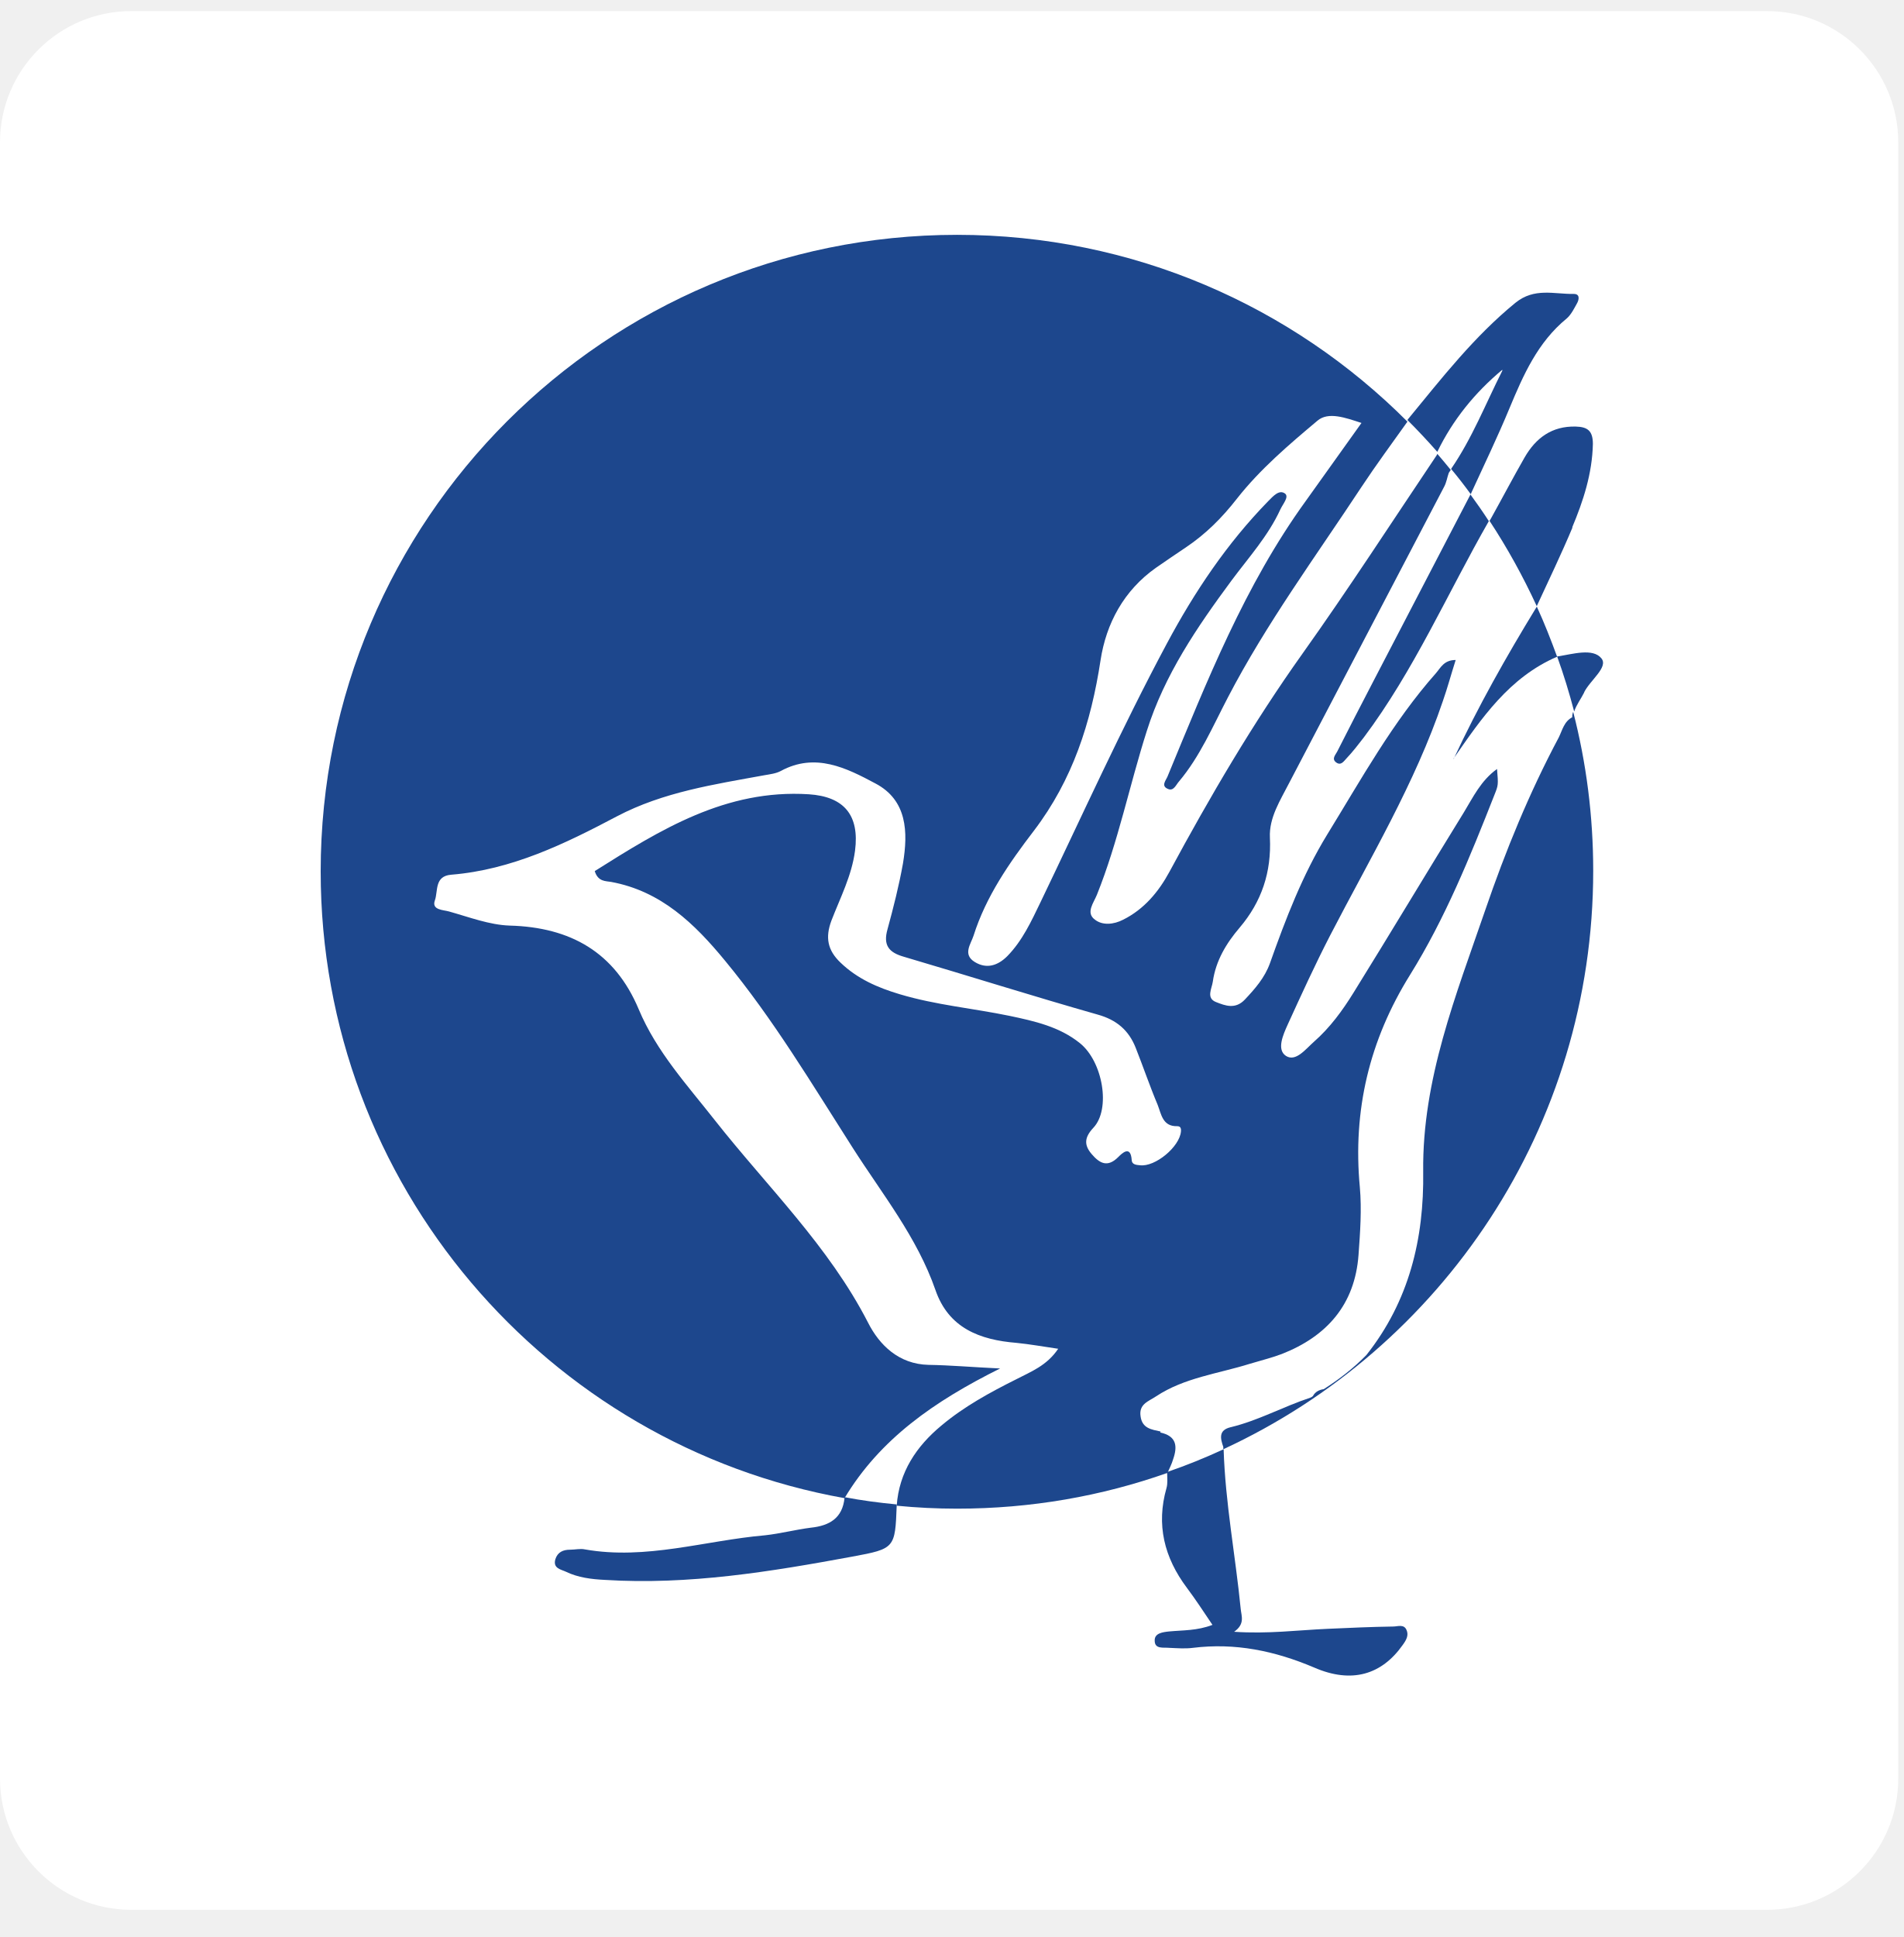
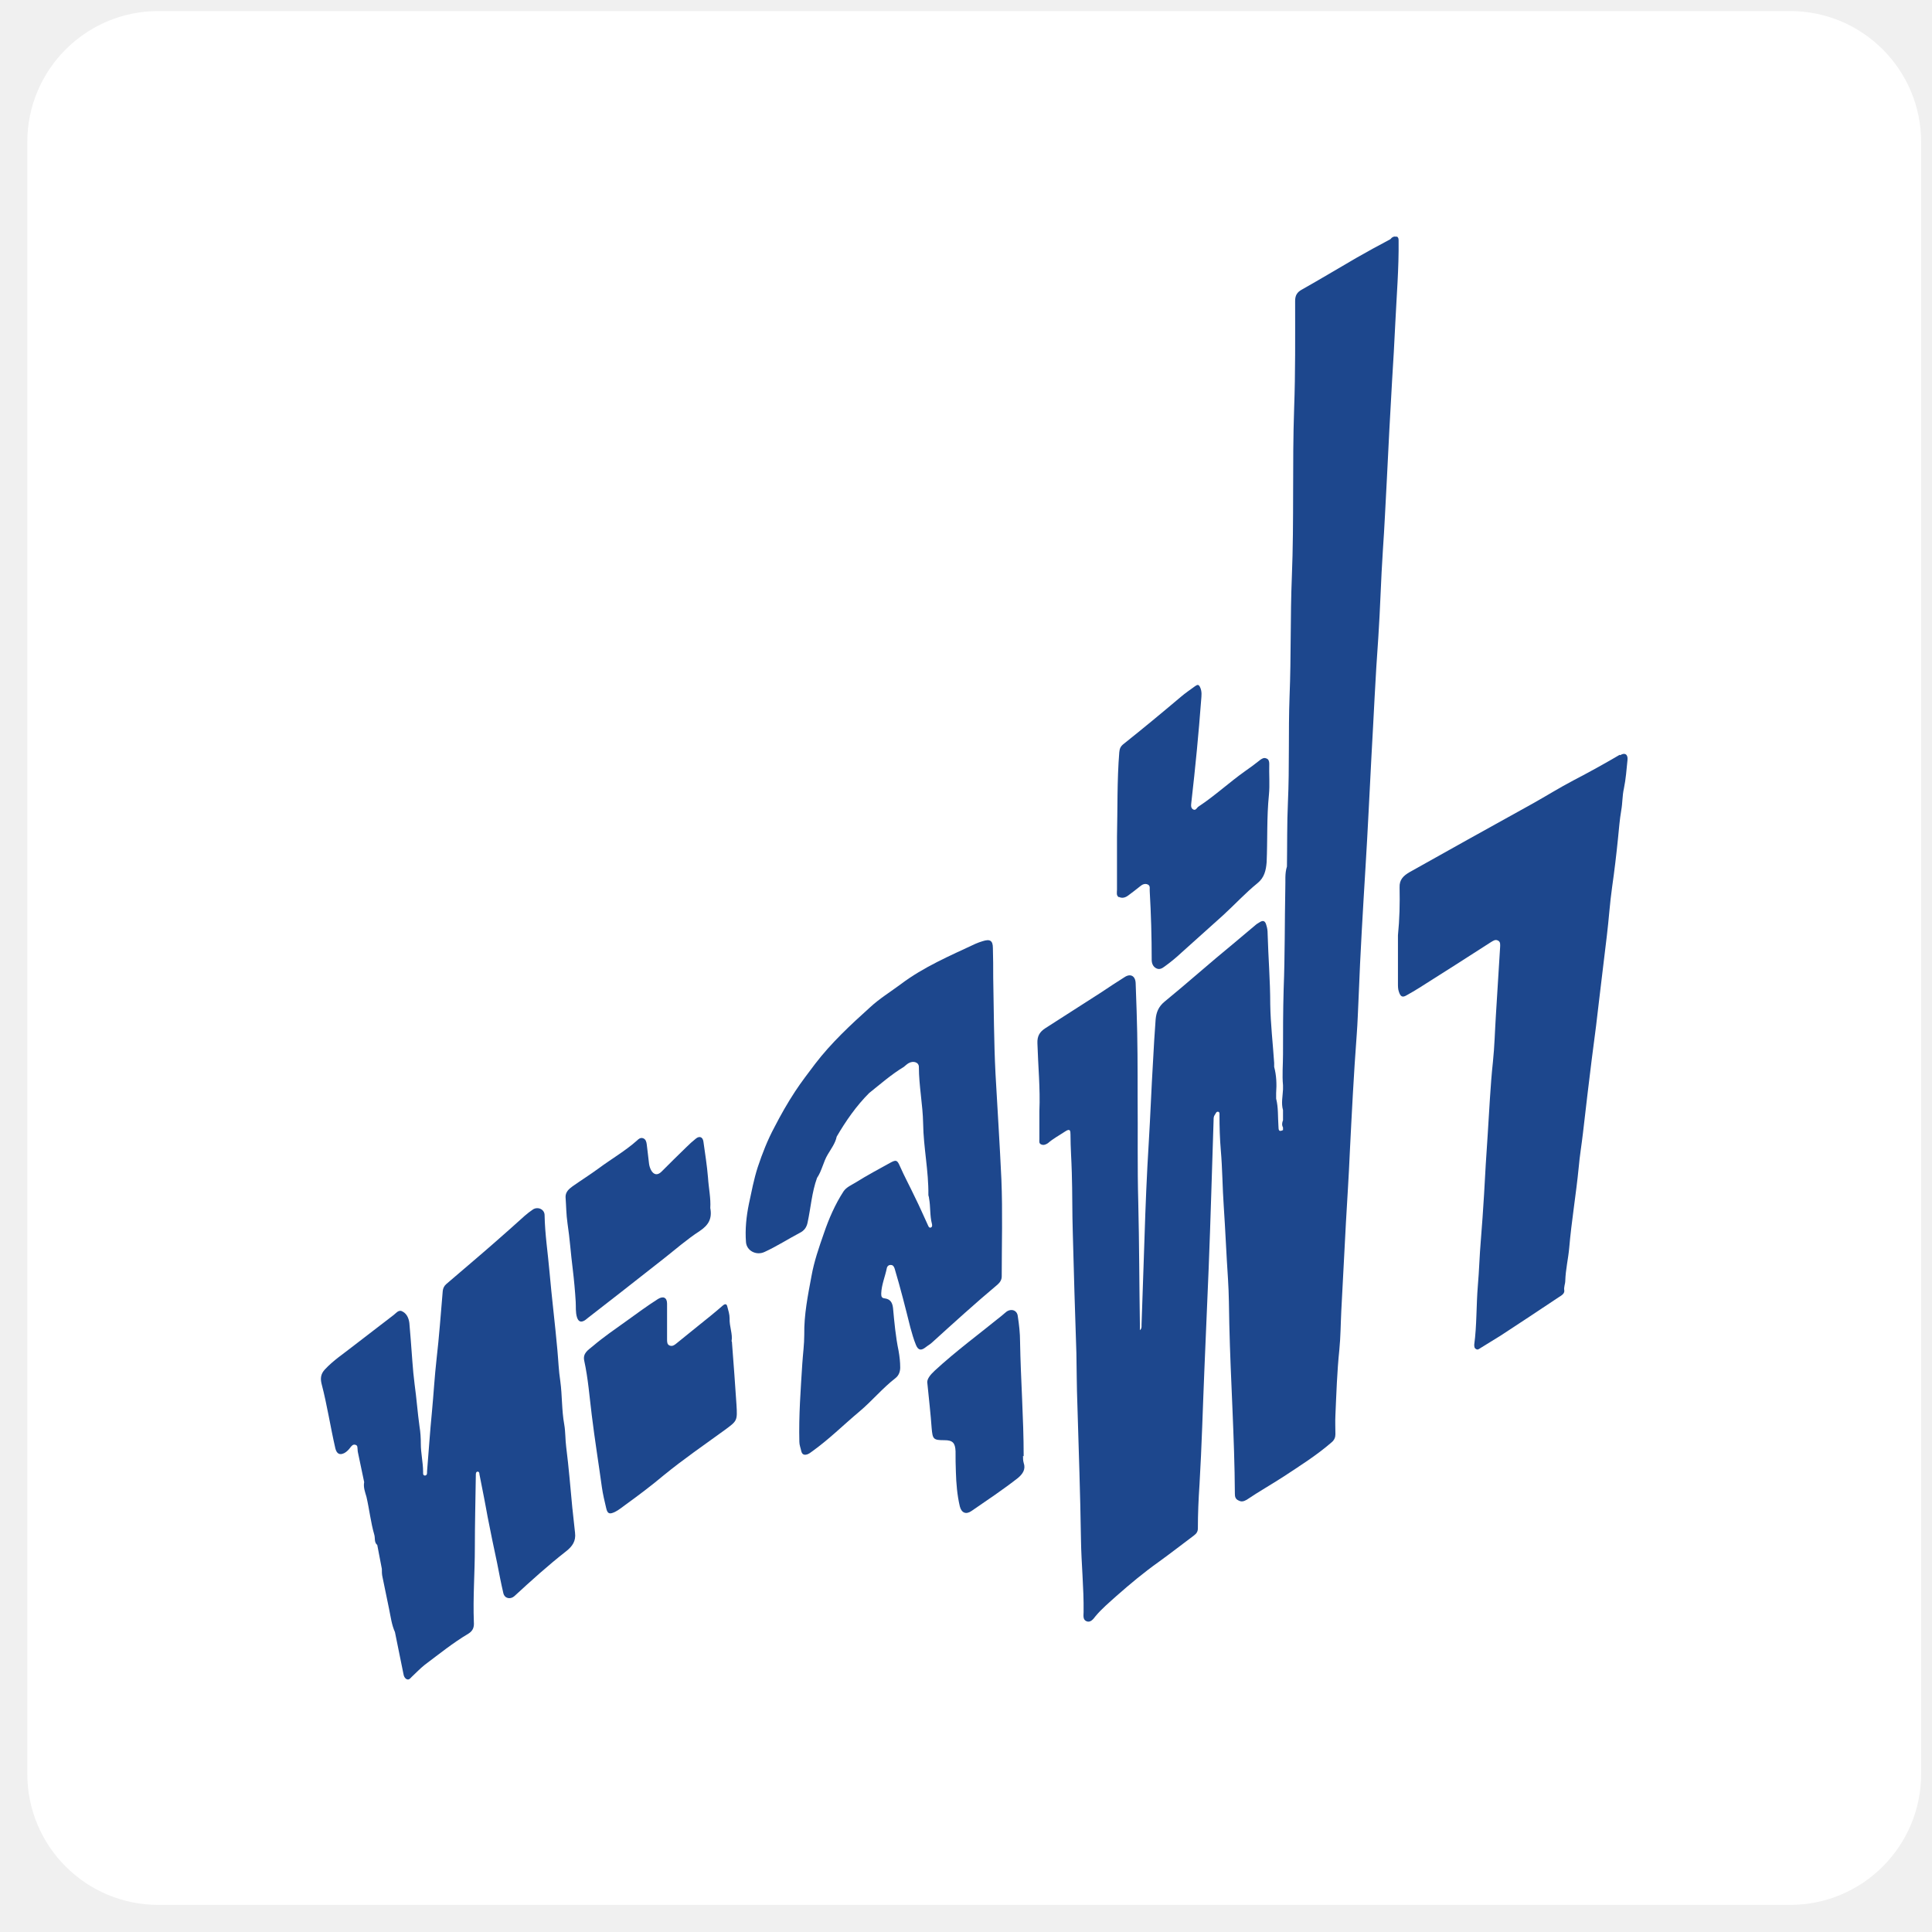
- <svg xmlns="http://www.w3.org/2000/svg" width="58" height="59" viewBox="0 0 58 59" fill="none">
-   <rect y="0.338" width="57.834" height="57.834" rx="4" fill="white" />
-   <path d="M48.26 21.093C48.44 20.723 49.01 20.323 48.79 20.053C48.53 19.733 47.92 19.923 47.46 19.993C47.46 19.993 47.45 19.993 47.44 19.993C47.64 20.543 47.81 21.103 47.96 21.673C48.03 21.463 48.17 21.283 48.27 21.083L48.26 21.093Z" fill="#1D478D" />
-   <path d="M35.56 44.873C35.56 45.023 35.58 45.183 35.54 45.323C35.22 46.443 35.47 47.443 36.16 48.363C36.43 48.723 36.67 49.093 36.94 49.493C36.47 49.673 36.04 49.653 35.62 49.693C35.43 49.713 35.17 49.743 35.18 49.973C35.18 50.243 35.45 50.173 35.63 50.193C35.87 50.203 36.11 50.223 36.34 50.193C37.63 50.033 38.84 50.283 40.04 50.793C41.19 51.293 42.1 51.003 42.73 50.113C42.84 49.963 42.93 49.813 42.85 49.643C42.77 49.463 42.58 49.543 42.45 49.543C41.78 49.553 41.12 49.583 40.45 49.613C39.54 49.653 38.63 49.773 37.6 49.703C37.94 49.463 37.82 49.223 37.8 49.003C37.64 47.383 37.33 45.773 37.28 44.143C36.72 44.403 36.15 44.633 35.57 44.833C35.57 44.843 35.56 44.863 35.55 44.873H35.56Z" fill="#1D478D" />
-   <path d="M45.77 11.293C45.26 12.303 44.85 13.353 44.21 14.283C44.42 14.533 44.62 14.793 44.81 15.053C44.81 15.033 44.83 15.023 44.83 15.003C45.22 14.153 45.63 13.303 45.99 12.433C46.41 11.423 46.85 10.423 47.73 9.703C47.87 9.583 47.96 9.393 48.05 9.233C48.11 9.123 48.14 8.953 47.95 8.953C47.35 8.963 46.75 8.753 46.17 9.223C44.91 10.253 43.93 11.513 42.91 12.753C42.9 12.763 42.89 12.783 42.88 12.793C43.19 13.103 43.5 13.433 43.79 13.763C44.26 12.793 44.93 11.963 45.77 11.263V11.293Z" fill="#1D478D" />
-   <path d="M47.9 16.063C48.24 15.253 48.51 14.423 48.53 13.523C48.53 13.123 48.37 13.003 48.01 12.993C47.28 12.973 46.79 13.343 46.45 13.933C46.1 14.543 45.77 15.173 45.43 15.783C45.41 15.813 45.4 15.843 45.38 15.863C45.92 16.683 46.4 17.553 46.82 18.463C47.19 17.663 47.57 16.873 47.91 16.063H47.9Z" fill="#1D478D" />
-   <path d="M25.73 45.623C25.67 46.243 25.27 46.474 24.7 46.533C24.23 46.593 23.77 46.714 23.31 46.764C21.48 46.923 19.69 47.523 17.82 47.194C17.68 47.163 17.52 47.203 17.37 47.203C17.16 47.203 16.99 47.273 16.92 47.493C16.84 47.773 17.09 47.803 17.24 47.873C17.61 48.053 18.02 48.103 18.43 48.123C20.98 48.283 23.48 47.873 25.97 47.413C27.27 47.173 27.27 47.154 27.32 45.853C27.32 45.853 27.32 45.834 27.32 45.824C26.78 45.773 26.25 45.703 25.73 45.603V45.623Z" fill="#1D478D" />
-   <path d="M35.36 43.603C35.09 43.543 34.8 43.513 34.75 43.143C34.69 42.763 35 42.683 35.22 42.533C36.08 41.963 37.11 41.843 38.07 41.543C38.4 41.443 38.73 41.363 39.05 41.243C40.43 40.703 41.28 39.733 41.39 38.223C41.44 37.533 41.49 36.843 41.43 36.163C41.21 33.823 41.72 31.683 42.96 29.693C44.03 27.973 44.79 26.093 45.53 24.213C45.65 23.913 45.65 23.913 45.61 23.423C45.12 23.773 44.88 24.283 44.6 24.743C43.47 26.573 42.37 28.413 41.24 30.233C40.9 30.783 40.52 31.303 40.03 31.733C39.78 31.953 39.48 32.353 39.18 32.163C38.89 31.973 39.09 31.523 39.23 31.213C39.65 30.293 40.07 29.373 40.53 28.483C41.74 26.143 43.11 23.863 43.96 21.353C44.1 20.953 44.21 20.543 44.35 20.103C43.99 20.103 43.89 20.343 43.75 20.503C42.43 21.993 41.48 23.723 40.44 25.413C39.68 26.653 39.17 27.993 38.69 29.343C38.53 29.783 38.24 30.113 37.93 30.443C37.64 30.753 37.33 30.633 37.05 30.523C36.74 30.403 36.92 30.113 36.95 29.903C37.04 29.263 37.36 28.733 37.77 28.253C38.44 27.463 38.74 26.563 38.69 25.513C38.66 24.903 39.01 24.373 39.28 23.843C40.85 20.833 42.43 17.833 44 14.823C44.07 14.693 44.09 14.543 44.14 14.403C44.16 14.373 44.18 14.343 44.2 14.313C44.06 14.143 43.93 13.983 43.79 13.823C43.79 13.843 43.77 13.863 43.76 13.883C42.41 15.893 41.09 17.933 39.68 19.913C38.17 22.033 36.86 24.273 35.63 26.553C35.3 27.163 34.86 27.693 34.22 28.013C33.93 28.163 33.59 28.193 33.36 28.013C33.07 27.803 33.32 27.503 33.42 27.253C34.07 25.633 34.41 23.923 34.94 22.263C35.48 20.553 36.47 19.103 37.52 17.683C38.04 16.983 38.64 16.323 39.01 15.513C39.09 15.343 39.28 15.133 39.15 15.033C38.97 14.903 38.79 15.113 38.64 15.263C37.38 16.553 36.39 18.033 35.55 19.603C34.17 22.183 32.97 24.843 31.7 27.483C31.42 28.063 31.15 28.653 30.69 29.123C30.4 29.413 30.06 29.523 29.7 29.303C29.32 29.073 29.58 28.753 29.66 28.503C30.04 27.303 30.75 26.283 31.5 25.303C32.68 23.753 33.24 22.013 33.53 20.113C33.7 18.993 34.24 17.983 35.22 17.293C35.52 17.083 35.82 16.883 36.13 16.673C36.74 16.263 37.23 15.773 37.69 15.183C38.39 14.293 39.27 13.543 40.14 12.813C40.47 12.533 40.99 12.723 41.48 12.883C40.9 13.693 40.34 14.483 39.78 15.263C37.92 17.833 36.77 20.753 35.57 23.653C35.52 23.773 35.36 23.943 35.59 24.033C35.76 24.103 35.83 23.903 35.92 23.803C36.56 23.043 36.95 22.123 37.41 21.243C38.58 18.993 40.09 16.943 41.48 14.833C41.93 14.153 42.41 13.503 42.88 12.843C39.37 9.323 34.52 7.153 29.16 7.153C18.45 7.153 9.77 15.833 9.77 26.543C9.77 36.083 16.66 44.013 25.73 45.633C26.81 43.833 28.46 42.683 30.47 41.683C29.62 41.643 28.95 41.583 28.29 41.573C27.38 41.553 26.79 40.963 26.45 40.293C25.25 37.953 23.38 36.153 21.78 34.123C20.94 33.053 20 32.033 19.46 30.743C18.73 29.003 17.38 28.243 15.53 28.193C14.91 28.173 14.29 27.933 13.68 27.763C13.51 27.713 13.14 27.723 13.25 27.423C13.35 27.143 13.23 26.683 13.75 26.643C15.59 26.493 17.21 25.703 18.8 24.863C20.21 24.123 21.76 23.893 23.29 23.613C23.46 23.583 23.64 23.563 23.79 23.483C24.84 22.913 25.79 23.393 26.67 23.863C27.64 24.373 27.67 25.343 27.51 26.303C27.39 26.973 27.22 27.643 27.04 28.303C26.9 28.793 27.08 29.013 27.54 29.143C29.51 29.723 31.47 30.343 33.44 30.903C34.02 31.063 34.39 31.383 34.6 31.913C34.83 32.493 35.03 33.083 35.27 33.653C35.38 33.933 35.42 34.313 35.86 34.303C35.95 34.303 35.99 34.343 35.98 34.463C35.94 34.933 35.19 35.553 34.73 35.493C34.62 35.483 34.49 35.473 34.48 35.343C34.45 34.863 34.18 35.133 34.07 35.243C33.74 35.573 33.5 35.433 33.26 35.153C33.02 34.873 33.04 34.643 33.31 34.353C33.85 33.783 33.6 32.333 32.9 31.773C32.28 31.273 31.52 31.103 30.76 30.943C29.65 30.713 28.51 30.613 27.41 30.283C26.74 30.083 26.12 29.813 25.61 29.323C25.21 28.943 25.14 28.553 25.33 28.043C25.6 27.343 25.95 26.673 26.05 25.913C26.19 24.833 25.72 24.263 24.64 24.193C22.11 24.033 20.12 25.273 18.12 26.533C18.22 26.863 18.46 26.833 18.62 26.863C20.14 27.143 21.16 28.133 22.09 29.263C23.56 31.043 24.74 33.023 25.98 34.963C26.88 36.373 27.94 37.683 28.5 39.293C28.9 40.453 29.85 40.813 30.97 40.903C31.37 40.943 31.76 41.013 32.24 41.083C31.89 41.603 31.4 41.783 30.96 42.013C30.16 42.413 29.37 42.843 28.68 43.423C27.92 44.053 27.39 44.843 27.32 45.863C27.93 45.923 28.54 45.953 29.16 45.953C31.41 45.953 33.56 45.573 35.57 44.863C35.63 44.723 35.7 44.593 35.74 44.453C35.88 44.053 35.85 43.743 35.35 43.633L35.36 43.603Z" fill="#1D478D" />
-   <path d="M44.28 23.113C45.14 21.873 45.98 20.633 47.44 20.003C47.25 19.483 47.05 18.973 46.82 18.473C46.82 18.483 46.81 18.503 46.8 18.513C45.89 20.003 45.03 21.523 44.29 23.113H44.28Z" fill="#1D478D" />
-   <path d="M47.91 21.843C47.65 21.973 47.6 22.243 47.49 22.463C46.59 24.153 45.87 25.913 45.25 27.723C44.36 30.313 43.33 32.873 43.36 35.683C43.39 37.733 42.93 39.633 41.63 41.273C41.24 41.673 40.8 42.013 40.33 42.313C40.19 42.333 40.07 42.393 40 42.523C39.98 42.543 39.95 42.563 39.92 42.573C39.1 42.843 38.33 43.273 37.49 43.473C37.12 43.563 37.18 43.813 37.27 44.073C37.27 44.103 37.27 44.123 37.27 44.143C43.92 41.073 48.54 34.343 48.54 26.523C48.54 24.853 48.33 23.233 47.93 21.683C47.91 21.733 47.9 21.783 47.9 21.843H47.91Z" fill="#1D478D" />
-   <path d="M40.74 22.893C40.69 22.994 40.56 23.113 40.71 23.224C40.86 23.334 40.95 23.174 41.02 23.104C41.21 22.904 41.38 22.683 41.55 22.463C43.08 20.424 44.1 18.073 45.36 15.873C45.18 15.594 44.99 15.323 44.8 15.063C43.81 16.963 42.82 18.873 41.83 20.773C41.46 21.483 41.1 22.183 40.74 22.893Z" fill="#1D478D" />
+ <svg xmlns="http://www.w3.org/2000/svg" width="59" height="59" viewBox="0 0 59 59" fill="none">
+   <rect x="0.834" y="0.338" width="57.834" height="57.834" rx="4" fill="white" />
+   <path d="M42.641 7.231C42.591 7.211 42.541 7.231 42.501 7.261C42.481 7.281 42.461 7.311 42.431 7.321C42.091 7.501 41.741 7.691 41.411 7.881C40.861 8.201 40.311 8.531 39.761 8.841C39.611 8.921 39.551 9.021 39.551 9.191C39.551 10.281 39.561 11.371 39.521 12.461C39.461 14.171 39.521 15.891 39.451 17.611C39.401 18.831 39.431 20.041 39.381 21.261C39.341 22.341 39.381 23.421 39.331 24.501C39.301 25.151 39.311 25.811 39.301 26.461C39.231 26.681 39.261 26.901 39.251 27.121C39.231 28.141 39.241 29.171 39.201 30.191C39.181 30.861 39.181 31.531 39.181 32.201C39.181 32.511 39.151 32.831 39.181 33.141C39.181 33.141 39.181 33.221 39.181 33.271C39.171 33.481 39.121 33.691 39.181 33.901C39.181 34.001 39.181 34.101 39.181 34.211C39.151 34.281 39.141 34.361 39.181 34.431C39.191 34.371 39.201 34.321 39.181 34.261C39.181 34.321 39.181 34.371 39.181 34.431C39.181 34.461 39.181 34.481 39.181 34.511C39.181 34.691 39.181 34.871 39.191 35.061C39.191 34.881 39.181 34.691 39.181 34.511C39.021 34.591 39.051 34.461 39.041 34.381C39.021 34.101 39.041 33.821 38.971 33.551C38.971 33.491 38.971 33.441 38.971 33.381C38.991 33.111 38.981 32.841 38.911 32.581C38.911 32.541 38.911 32.501 38.911 32.461C38.871 31.861 38.801 31.271 38.791 30.671C38.791 29.951 38.731 29.231 38.711 28.511C38.711 28.421 38.701 28.341 38.671 28.251C38.641 28.131 38.581 28.091 38.471 28.161C38.431 28.191 38.381 28.211 38.351 28.241C38.121 28.431 37.891 28.631 37.661 28.821C36.951 29.401 36.271 30.011 35.561 30.591C35.381 30.741 35.311 30.911 35.291 31.131C35.261 31.561 35.231 31.991 35.211 32.421C35.161 33.241 35.131 34.071 35.081 34.891C35.021 35.861 34.981 36.841 34.951 37.811C34.921 38.691 34.891 39.581 34.861 40.461C34.861 40.511 34.871 40.571 34.811 40.621C34.811 40.561 34.811 40.521 34.811 40.491C34.791 39.231 34.791 37.981 34.761 36.721C34.731 35.651 34.751 34.571 34.741 33.501C34.741 32.631 34.741 31.751 34.711 30.881C34.701 30.591 34.691 30.311 34.681 30.021C34.671 29.801 34.521 29.721 34.341 29.841C34.101 29.991 33.861 30.151 33.621 30.311C33.051 30.671 32.491 31.041 31.921 31.401C31.751 31.511 31.671 31.641 31.681 31.861C31.701 32.551 31.771 33.241 31.741 33.931C31.741 34.221 31.741 34.511 31.741 34.791C31.741 34.851 31.721 34.921 31.801 34.951C31.871 34.981 31.941 34.951 32.001 34.911C32.161 34.771 32.351 34.671 32.531 34.551C32.681 34.451 32.691 34.531 32.691 34.651C32.691 35.041 32.721 35.421 32.731 35.811C32.751 36.421 32.741 37.031 32.761 37.641C32.791 38.871 32.831 40.101 32.871 41.321C32.881 41.841 32.881 42.361 32.901 42.881C32.941 44.261 32.991 45.631 33.011 47.011C33.021 47.751 33.101 48.491 33.091 49.231C33.091 49.331 33.061 49.461 33.181 49.511C33.301 49.561 33.391 49.441 33.451 49.361C33.641 49.131 33.871 48.941 34.091 48.741C34.511 48.371 34.931 48.021 35.381 47.701C35.741 47.441 36.101 47.161 36.461 46.891C36.541 46.831 36.581 46.771 36.581 46.671C36.581 46.221 36.601 45.781 36.631 45.331C36.701 44.151 36.731 42.981 36.781 41.801C36.821 40.771 36.871 39.751 36.911 38.721C36.971 37.221 37.011 35.711 37.061 34.211C37.061 34.151 37.061 34.091 37.101 34.041C37.131 34.001 37.141 33.941 37.201 33.951C37.251 33.961 37.241 34.021 37.241 34.061C37.241 34.411 37.251 34.771 37.281 35.121C37.331 35.691 37.331 36.261 37.371 36.831C37.421 37.571 37.451 38.321 37.501 39.061C37.531 39.521 37.531 39.981 37.541 40.441C37.581 42.171 37.701 43.891 37.711 45.621C37.711 45.711 37.731 45.781 37.821 45.821C37.911 45.871 37.981 45.851 38.071 45.801C38.441 45.551 38.831 45.331 39.201 45.091C39.701 44.761 40.211 44.441 40.671 44.041C40.751 43.971 40.781 43.891 40.781 43.801C40.781 43.611 40.771 43.411 40.781 43.221C40.811 42.551 40.831 41.891 40.901 41.221C40.941 40.821 40.941 40.431 40.961 40.031C41.011 39.141 41.051 38.251 41.101 37.361C41.141 36.641 41.191 35.911 41.221 35.191C41.281 34.001 41.341 32.801 41.431 31.611C41.461 31.221 41.471 30.831 41.491 30.431C41.541 29.111 41.621 27.791 41.701 26.471C41.771 25.351 41.821 24.231 41.881 23.111C41.951 21.901 42.001 20.681 42.091 19.471C42.151 18.581 42.171 17.691 42.231 16.801C42.281 16.091 42.311 15.381 42.351 14.661C42.401 13.651 42.451 12.651 42.511 11.641C42.551 11.041 42.581 10.451 42.611 9.851C42.651 9.021 42.721 8.181 42.711 7.351C42.711 7.301 42.711 7.251 42.651 7.221L42.641 7.231Z" fill="#1D478D" />
+   <path d="M30.461 39.231C30.541 39.161 30.591 39.081 30.591 38.981C30.591 37.991 30.621 37.011 30.581 36.021C30.531 34.941 30.461 33.871 30.401 32.791C30.351 31.811 30.351 30.831 30.331 29.851C30.331 29.551 30.331 29.251 30.321 28.951C30.321 28.721 30.231 28.671 30.011 28.741C29.941 28.761 29.861 28.791 29.791 28.821C29.001 29.191 28.201 29.531 27.501 30.061C27.191 30.291 26.851 30.501 26.571 30.761C25.971 31.301 25.381 31.851 24.891 32.491C24.681 32.771 24.471 33.041 24.281 33.331C24.051 33.681 23.841 34.051 23.651 34.421C23.441 34.811 23.281 35.221 23.141 35.641C23.021 36.011 22.951 36.391 22.871 36.761C22.791 37.151 22.751 37.541 22.781 37.931C22.801 38.201 23.101 38.351 23.351 38.231C23.721 38.061 24.061 37.841 24.421 37.651C24.561 37.581 24.631 37.481 24.661 37.341C24.761 36.881 24.791 36.411 24.951 35.971C25.101 35.751 25.141 35.481 25.281 35.251C25.381 35.081 25.511 34.911 25.551 34.711C25.831 34.231 26.151 33.771 26.541 33.381C26.891 33.101 27.221 32.811 27.601 32.581C27.651 32.541 27.691 32.501 27.741 32.471C27.891 32.381 28.061 32.441 28.061 32.581C28.061 33.161 28.181 33.731 28.191 34.311C28.201 35.041 28.361 35.761 28.351 36.491C28.351 36.521 28.371 36.551 28.371 36.591C28.421 36.851 28.391 37.121 28.461 37.381C28.471 37.421 28.471 37.481 28.411 37.491C28.361 37.491 28.351 37.441 28.331 37.401C28.201 37.121 28.081 36.841 27.941 36.561C27.791 36.241 27.621 35.931 27.481 35.611C27.401 35.431 27.371 35.411 27.201 35.501C26.841 35.701 26.481 35.891 26.131 36.111C26.001 36.191 25.851 36.251 25.761 36.381C25.501 36.781 25.311 37.221 25.161 37.661C25.011 38.091 24.861 38.521 24.781 38.971C24.671 39.561 24.551 40.151 24.561 40.761C24.561 41.051 24.521 41.341 24.501 41.641C24.451 42.441 24.391 43.231 24.411 44.031C24.411 44.131 24.451 44.221 24.471 44.321C24.501 44.431 24.571 44.441 24.661 44.411C24.711 44.391 24.751 44.361 24.791 44.331C25.311 43.961 25.761 43.511 26.251 43.101C26.631 42.781 26.951 42.391 27.351 42.081C27.451 42.001 27.491 41.881 27.491 41.761C27.491 41.591 27.471 41.421 27.441 41.251C27.351 40.821 27.311 40.371 27.271 39.941C27.251 39.771 27.181 39.671 27.021 39.651C26.921 39.641 26.911 39.591 26.911 39.501C26.921 39.231 27.031 38.981 27.081 38.731C27.091 38.671 27.141 38.621 27.211 38.631C27.271 38.631 27.301 38.681 27.321 38.741C27.501 39.341 27.651 39.941 27.801 40.541C27.851 40.721 27.901 40.901 27.971 41.071C28.041 41.241 28.131 41.251 28.271 41.141C28.331 41.091 28.411 41.051 28.471 40.991C29.121 40.401 29.781 39.801 30.461 39.231Z" fill="#1D478D" />
+   <path d="M49.461 23.051C49.001 23.321 48.531 23.581 48.051 23.831C47.631 24.051 47.231 24.301 46.821 24.531C46.151 24.901 45.491 25.271 44.821 25.641C44.231 25.971 43.641 26.301 43.051 26.631C42.861 26.741 42.731 26.861 42.741 27.101C42.751 27.591 42.741 28.071 42.691 28.561C42.691 29.051 42.691 29.541 42.691 30.041C42.691 30.121 42.691 30.211 42.721 30.291C42.771 30.441 42.831 30.471 42.961 30.391C43.091 30.321 43.221 30.241 43.351 30.161C44.081 29.701 44.801 29.241 45.531 28.771C45.601 28.731 45.661 28.681 45.741 28.721C45.831 28.761 45.811 28.851 45.811 28.921C45.771 29.621 45.721 30.321 45.681 31.021C45.651 31.491 45.641 31.961 45.591 32.431C45.511 33.171 45.481 33.921 45.431 34.661C45.391 35.261 45.351 35.861 45.321 36.471C45.291 36.941 45.261 37.421 45.221 37.891C45.181 38.351 45.171 38.811 45.131 39.261C45.081 39.861 45.101 40.471 45.021 41.061C45.021 41.121 45.021 41.171 45.081 41.201C45.131 41.231 45.171 41.191 45.221 41.161C45.421 41.041 45.621 40.911 45.821 40.791C46.421 40.401 47.021 40.001 47.621 39.601C47.691 39.561 47.781 39.501 47.771 39.411C47.751 39.301 47.801 39.211 47.801 39.111C47.811 38.771 47.891 38.441 47.921 38.111C47.991 37.291 48.131 36.471 48.211 35.651C48.241 35.301 48.301 34.951 48.341 34.601C48.391 34.201 48.431 33.801 48.481 33.401C48.561 32.711 48.651 32.021 48.741 31.331C48.801 30.851 48.851 30.371 48.911 29.901C48.961 29.461 49.021 29.011 49.071 28.571C49.131 28.081 49.161 27.581 49.231 27.091C49.301 26.601 49.361 26.101 49.411 25.601C49.441 25.311 49.461 25.031 49.511 24.741C49.551 24.521 49.541 24.301 49.591 24.081C49.651 23.791 49.671 23.501 49.701 23.211C49.721 23.041 49.621 22.971 49.481 23.061L49.461 23.051Z" fill="#1D478D" />
+   <path d="M17.481 46.081C17.421 45.451 17.371 44.821 17.291 44.191C17.261 43.961 17.271 43.731 17.231 43.501C17.151 43.061 17.171 42.621 17.111 42.181C17.061 41.861 17.051 41.541 17.021 41.221C16.951 40.431 16.851 39.641 16.781 38.841C16.731 38.261 16.641 37.691 16.631 37.111C16.631 36.931 16.431 36.841 16.281 36.931C16.191 36.991 16.101 37.061 16.021 37.131C15.721 37.401 15.431 37.661 15.121 37.931C14.631 38.361 14.131 38.781 13.631 39.211C13.561 39.271 13.531 39.341 13.521 39.421C13.461 40.121 13.411 40.821 13.331 41.511C13.271 42.041 13.241 42.581 13.191 43.111C13.131 43.721 13.091 44.331 13.041 44.941C13.041 44.981 13.051 45.051 12.981 45.061C12.911 45.061 12.921 44.991 12.921 44.951C12.921 44.661 12.851 44.381 12.851 44.091C12.851 43.911 12.841 43.741 12.811 43.561C12.751 43.131 12.721 42.701 12.661 42.271C12.601 41.811 12.581 41.351 12.541 40.881C12.531 40.721 12.511 40.561 12.501 40.401C12.481 40.241 12.411 40.101 12.271 40.041C12.161 39.991 12.081 40.121 11.991 40.181C11.591 40.491 11.181 40.801 10.781 41.111C10.491 41.341 10.181 41.541 9.921 41.821C9.791 41.961 9.781 42.101 9.821 42.261C9.991 42.911 10.091 43.581 10.241 44.231C10.281 44.391 10.371 44.451 10.521 44.371C10.591 44.331 10.651 44.271 10.701 44.201C10.741 44.151 10.781 44.101 10.851 44.121C10.931 44.141 10.911 44.211 10.921 44.271C10.921 44.331 10.941 44.391 10.951 44.451C11.011 44.721 11.061 44.991 11.121 45.261C11.091 45.421 11.151 45.571 11.191 45.711C11.281 46.101 11.321 46.491 11.431 46.871C11.461 46.971 11.421 47.101 11.521 47.181C11.571 47.421 11.611 47.671 11.661 47.911C11.661 47.991 11.661 48.081 11.681 48.161C11.751 48.481 11.811 48.811 11.881 49.131C11.931 49.371 11.961 49.621 12.061 49.841C12.151 50.271 12.231 50.691 12.321 51.121C12.331 51.191 12.361 51.251 12.421 51.281C12.491 51.311 12.531 51.251 12.571 51.211C12.701 51.091 12.831 50.951 12.971 50.841C13.411 50.511 13.831 50.171 14.301 49.891C14.451 49.801 14.481 49.681 14.471 49.541C14.441 48.781 14.501 48.021 14.501 47.271C14.501 46.531 14.521 45.791 14.531 45.051C14.531 45.001 14.531 44.951 14.581 44.941C14.631 44.941 14.641 44.981 14.641 45.021C14.691 45.261 14.731 45.491 14.781 45.731C14.821 45.921 14.851 46.121 14.891 46.321C14.981 46.791 15.081 47.261 15.181 47.731C15.241 48.041 15.301 48.351 15.371 48.651C15.411 48.821 15.591 48.851 15.711 48.741C16.221 48.271 16.741 47.801 17.291 47.371C17.481 47.221 17.591 47.061 17.561 46.811C17.531 46.561 17.511 46.321 17.481 46.071V46.081Z" fill="#1D478D" />
+   <path d="M34.171 27.391C34.271 27.441 34.371 27.411 34.461 27.341C34.581 27.251 34.701 27.161 34.811 27.071C34.881 27.011 34.961 26.971 35.051 27.011C35.141 27.051 35.101 27.151 35.111 27.221C35.151 27.921 35.171 28.611 35.171 29.311C35.171 29.421 35.211 29.521 35.311 29.571C35.411 29.621 35.491 29.571 35.571 29.511C35.751 29.381 35.921 29.241 36.081 29.091C36.501 28.711 36.931 28.331 37.351 27.951C37.701 27.631 38.031 27.271 38.401 26.971C38.611 26.801 38.661 26.581 38.681 26.331C38.711 25.641 38.681 24.961 38.751 24.271C38.781 23.961 38.751 23.641 38.761 23.321C38.761 23.251 38.741 23.181 38.671 23.161C38.601 23.131 38.551 23.161 38.491 23.201C38.341 23.321 38.181 23.441 38.021 23.551C37.541 23.891 37.101 24.301 36.601 24.631C36.551 24.661 36.521 24.761 36.441 24.721C36.361 24.681 36.371 24.591 36.381 24.511C36.441 23.971 36.501 23.441 36.551 22.901C36.601 22.391 36.641 21.891 36.681 21.381C36.691 21.251 36.711 21.121 36.651 20.991C36.611 20.901 36.571 20.901 36.501 20.951C36.351 21.061 36.201 21.161 36.061 21.281C35.481 21.771 34.901 22.251 34.311 22.721C34.221 22.791 34.191 22.861 34.181 22.971C34.111 23.831 34.131 24.701 34.111 25.561C34.111 26.101 34.111 26.631 34.111 27.171C34.111 27.251 34.081 27.351 34.171 27.401V27.391Z" fill="#1D478D" />
+   <path d="M22.341 40.961C22.381 40.741 22.271 40.511 22.281 40.261C22.281 40.131 22.241 40.021 22.211 39.901C22.191 39.811 22.141 39.811 22.071 39.871C21.831 40.081 21.581 40.281 21.331 40.481C21.101 40.661 20.881 40.851 20.651 41.031C20.591 41.081 20.531 41.121 20.451 41.091C20.371 41.061 20.371 40.981 20.371 40.901C20.371 40.761 20.371 40.611 20.371 40.471C20.371 40.251 20.371 40.031 20.371 39.811C20.371 39.621 20.251 39.571 20.091 39.671C19.761 39.881 19.451 40.111 19.131 40.341C18.781 40.591 18.431 40.831 18.101 41.111C17.971 41.221 17.791 41.321 17.841 41.551C17.961 42.101 18.001 42.651 18.071 43.211C18.161 43.951 18.281 44.691 18.381 45.421C18.411 45.631 18.461 45.841 18.511 46.051C18.551 46.231 18.611 46.251 18.781 46.171C18.901 46.111 18.991 46.031 19.091 45.961C19.491 45.671 19.891 45.371 20.271 45.051C20.871 44.561 21.511 44.121 22.131 43.671C22.511 43.391 22.521 43.391 22.491 42.901C22.451 42.271 22.401 41.631 22.351 40.971L22.341 40.961Z" fill="#1D478D" />
+   <path d="M17.961 40.241C18.291 39.981 18.621 39.731 18.951 39.471C19.381 39.131 19.821 38.791 20.251 38.451C20.621 38.161 20.971 37.851 21.371 37.591C21.641 37.411 21.751 37.211 21.691 36.891C21.711 36.591 21.641 36.281 21.621 35.961C21.591 35.591 21.531 35.221 21.481 34.861C21.461 34.721 21.361 34.681 21.251 34.771C21.151 34.851 21.051 34.941 20.961 35.031C20.701 35.281 20.451 35.531 20.201 35.781C20.081 35.901 19.961 35.881 19.881 35.731C19.851 35.671 19.831 35.611 19.821 35.541C19.801 35.341 19.771 35.141 19.751 34.951C19.741 34.871 19.721 34.791 19.641 34.761C19.561 34.731 19.501 34.781 19.451 34.831C19.091 35.151 18.671 35.391 18.281 35.681C18.021 35.871 17.751 36.041 17.481 36.231C17.371 36.311 17.271 36.401 17.271 36.551C17.291 36.821 17.291 37.091 17.331 37.361C17.401 37.821 17.431 38.291 17.491 38.761C17.531 39.091 17.561 39.421 17.581 39.751C17.591 39.911 17.571 40.071 17.621 40.231C17.661 40.351 17.731 40.391 17.841 40.331C17.881 40.311 17.921 40.271 17.961 40.241Z" fill="#1D478D" />
+   <path d="M31.261 44.471C31.261 43.301 31.171 42.141 31.151 40.971C31.151 40.711 31.121 40.451 31.081 40.191C31.061 40.011 30.881 39.951 30.731 40.061C30.691 40.091 30.651 40.131 30.601 40.171C29.911 40.731 29.191 41.261 28.541 41.861C28.401 41.991 28.291 42.131 28.321 42.251C28.371 42.761 28.421 43.181 28.451 43.611C28.481 43.951 28.501 43.981 28.841 43.981C29.091 43.981 29.171 44.061 29.181 44.321C29.181 44.531 29.181 44.741 29.191 44.951C29.201 45.301 29.231 45.661 29.311 46.001C29.361 46.201 29.501 46.261 29.671 46.141C30.151 45.811 30.631 45.491 31.091 45.131C31.231 45.011 31.331 44.871 31.261 44.671C31.241 44.601 31.241 44.531 31.241 44.461L31.261 44.471Z" fill="#1D478D" />
</svg>
